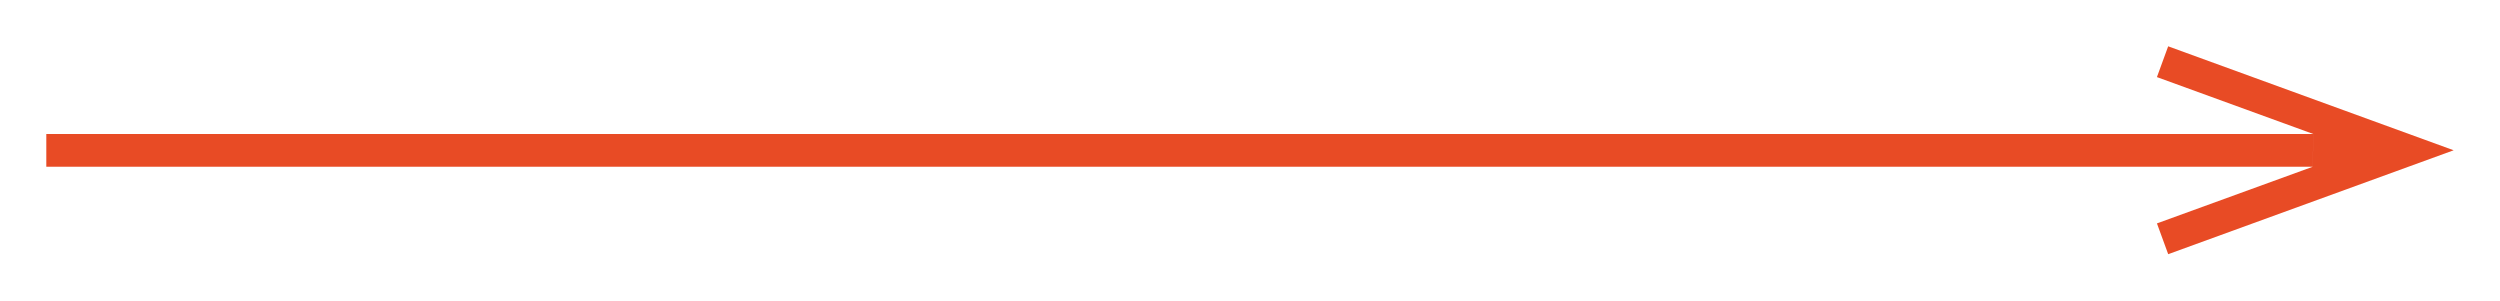
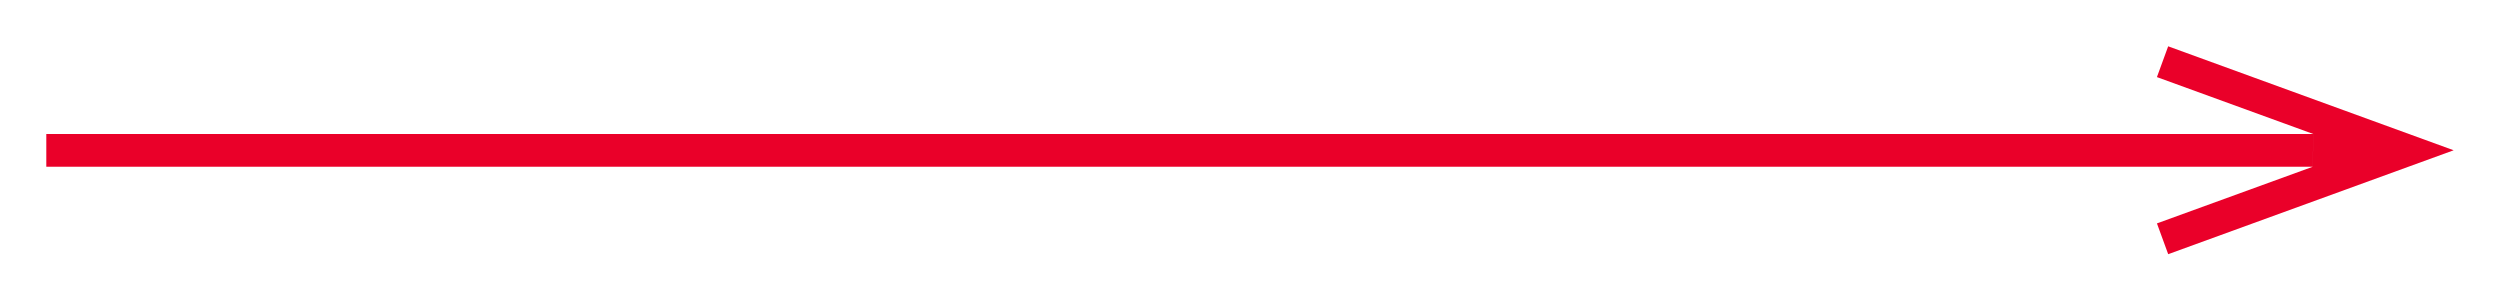
<svg xmlns="http://www.w3.org/2000/svg" width="26.989mm" height="3.244mm" viewBox="0 0 26.989 3.244" version="1.1" id="svg827">
  <defs id="defs821" />
  <g id="layer1" transform="translate(9.457075,-94.38362)">
    <g transform="matrix(0.3527778,0,0,-0.3527778,13.88875,95.04993)" id="g480">
-       <path id="path845" style="color:#000000;font-style:normal;font-variant:normal;font-weight:normal;font-stretch:normal;font-size:medium;line-height:normal;font-family:sans-serif;font-variant-ligatures:normal;font-variant-position:normal;font-variant-caps:normal;font-variant-numeric:normal;font-variant-alternates:normal;font-variant-east-asian:normal;font-feature-settings:normal;font-variation-settings:normal;text-indent:0;text-align:start;text-decoration:none;text-decoration-line:none;text-decoration-style:solid;text-decoration-color:#000000;letter-spacing:normal;word-spacing:normal;text-transform:none;writing-mode:lr-tb;direction:ltr;text-orientation:mixed;dominant-baseline:auto;baseline-shift:baseline;text-anchor:start;white-space:normal;shape-padding:0;shape-margin:0;inline-size:0;clip-rule:nonzero;display:inline;overflow:visible;visibility:visible;opacity:1;isolation:auto;mix-blend-mode:normal;color-interpolation:sRGB;color-interpolation-filters:linearRGB;solid-color:#000000;solid-opacity:1;vector-effect:none;fill:#e84b25;fill-opacity:1;fill-rule:nonzero;stroke:none;stroke-width:1.333;stroke-linecap:butt;stroke-linejoin:miter;stroke-miterlimit:4;stroke-dasharray:none;stroke-dashoffset:0;stroke-opacity:1;color-rendering:auto;image-rendering:auto;shape-rendering:auto;text-rendering:auto;enable-background:accumulate;stop-color:#000000;stop-opacity:1" d="m 52.723,358.615 -0.459,1.256 6.381,2.322 -0.023,1.336 -6.357,2.312 0.459,1.256 11.648,-4.24 z m 5.898,4.914 0.023,-1.336 h -92.498 v 1.336 z" transform="matrix(0.75,0,0,-0.75,-39.36968,269.4329)" />
+       <path id="path845" style="color:#000000;font-style:normal;font-variant:normal;font-weight:normal;font-stretch:normal;font-size:medium;line-height:normal;font-family:sans-serif;font-variant-ligatures:normal;font-variant-position:normal;font-variant-caps:normal;font-variant-numeric:normal;font-variant-alternates:normal;font-variant-east-asian:normal;font-feature-settings:normal;font-variation-settings:normal;text-indent:0;text-align:start;text-decoration:none;text-decoration-line:none;text-decoration-style:solid;text-decoration-color:#000000;letter-spacing:normal;word-spacing:normal;text-transform:none;writing-mode:lr-tb;direction:ltr;text-orientation:mixed;dominant-baseline:auto;baseline-shift:baseline;text-anchor:start;white-space:normal;shape-padding:0;shape-margin:0;inline-size:0;clip-rule:nonzero;display:inline;overflow:visible;visibility:visible;opacity:1;isolation:auto;mix-blend-mode:normal;color-interpolation:sRGB;color-interpolation-filters:linearRGB;solid-color:#000000;solid-opacity:1;vector-effect:none;fill:#ea0029;fill-opacity:1;fill-rule:nonzero;stroke:none;stroke-width:1.333;stroke-linecap:butt;stroke-linejoin:miter;stroke-miterlimit:4;stroke-dasharray:none;stroke-dashoffset:0;stroke-opacity:1;color-rendering:auto;image-rendering:auto;shape-rendering:auto;text-rendering:auto;enable-background:accumulate;stop-color:#000000;stop-opacity:1" d="m 52.723,358.615 -0.459,1.256 6.381,2.322 -0.023,1.336 -6.357,2.312 0.459,1.256 11.648,-4.24 z m 5.898,4.914 0.023,-1.336 h -92.498 v 1.336 z" transform="matrix(0.75,0,0,-0.75,-39.36968,269.4329)" />
    </g>
  </g>
</svg>
